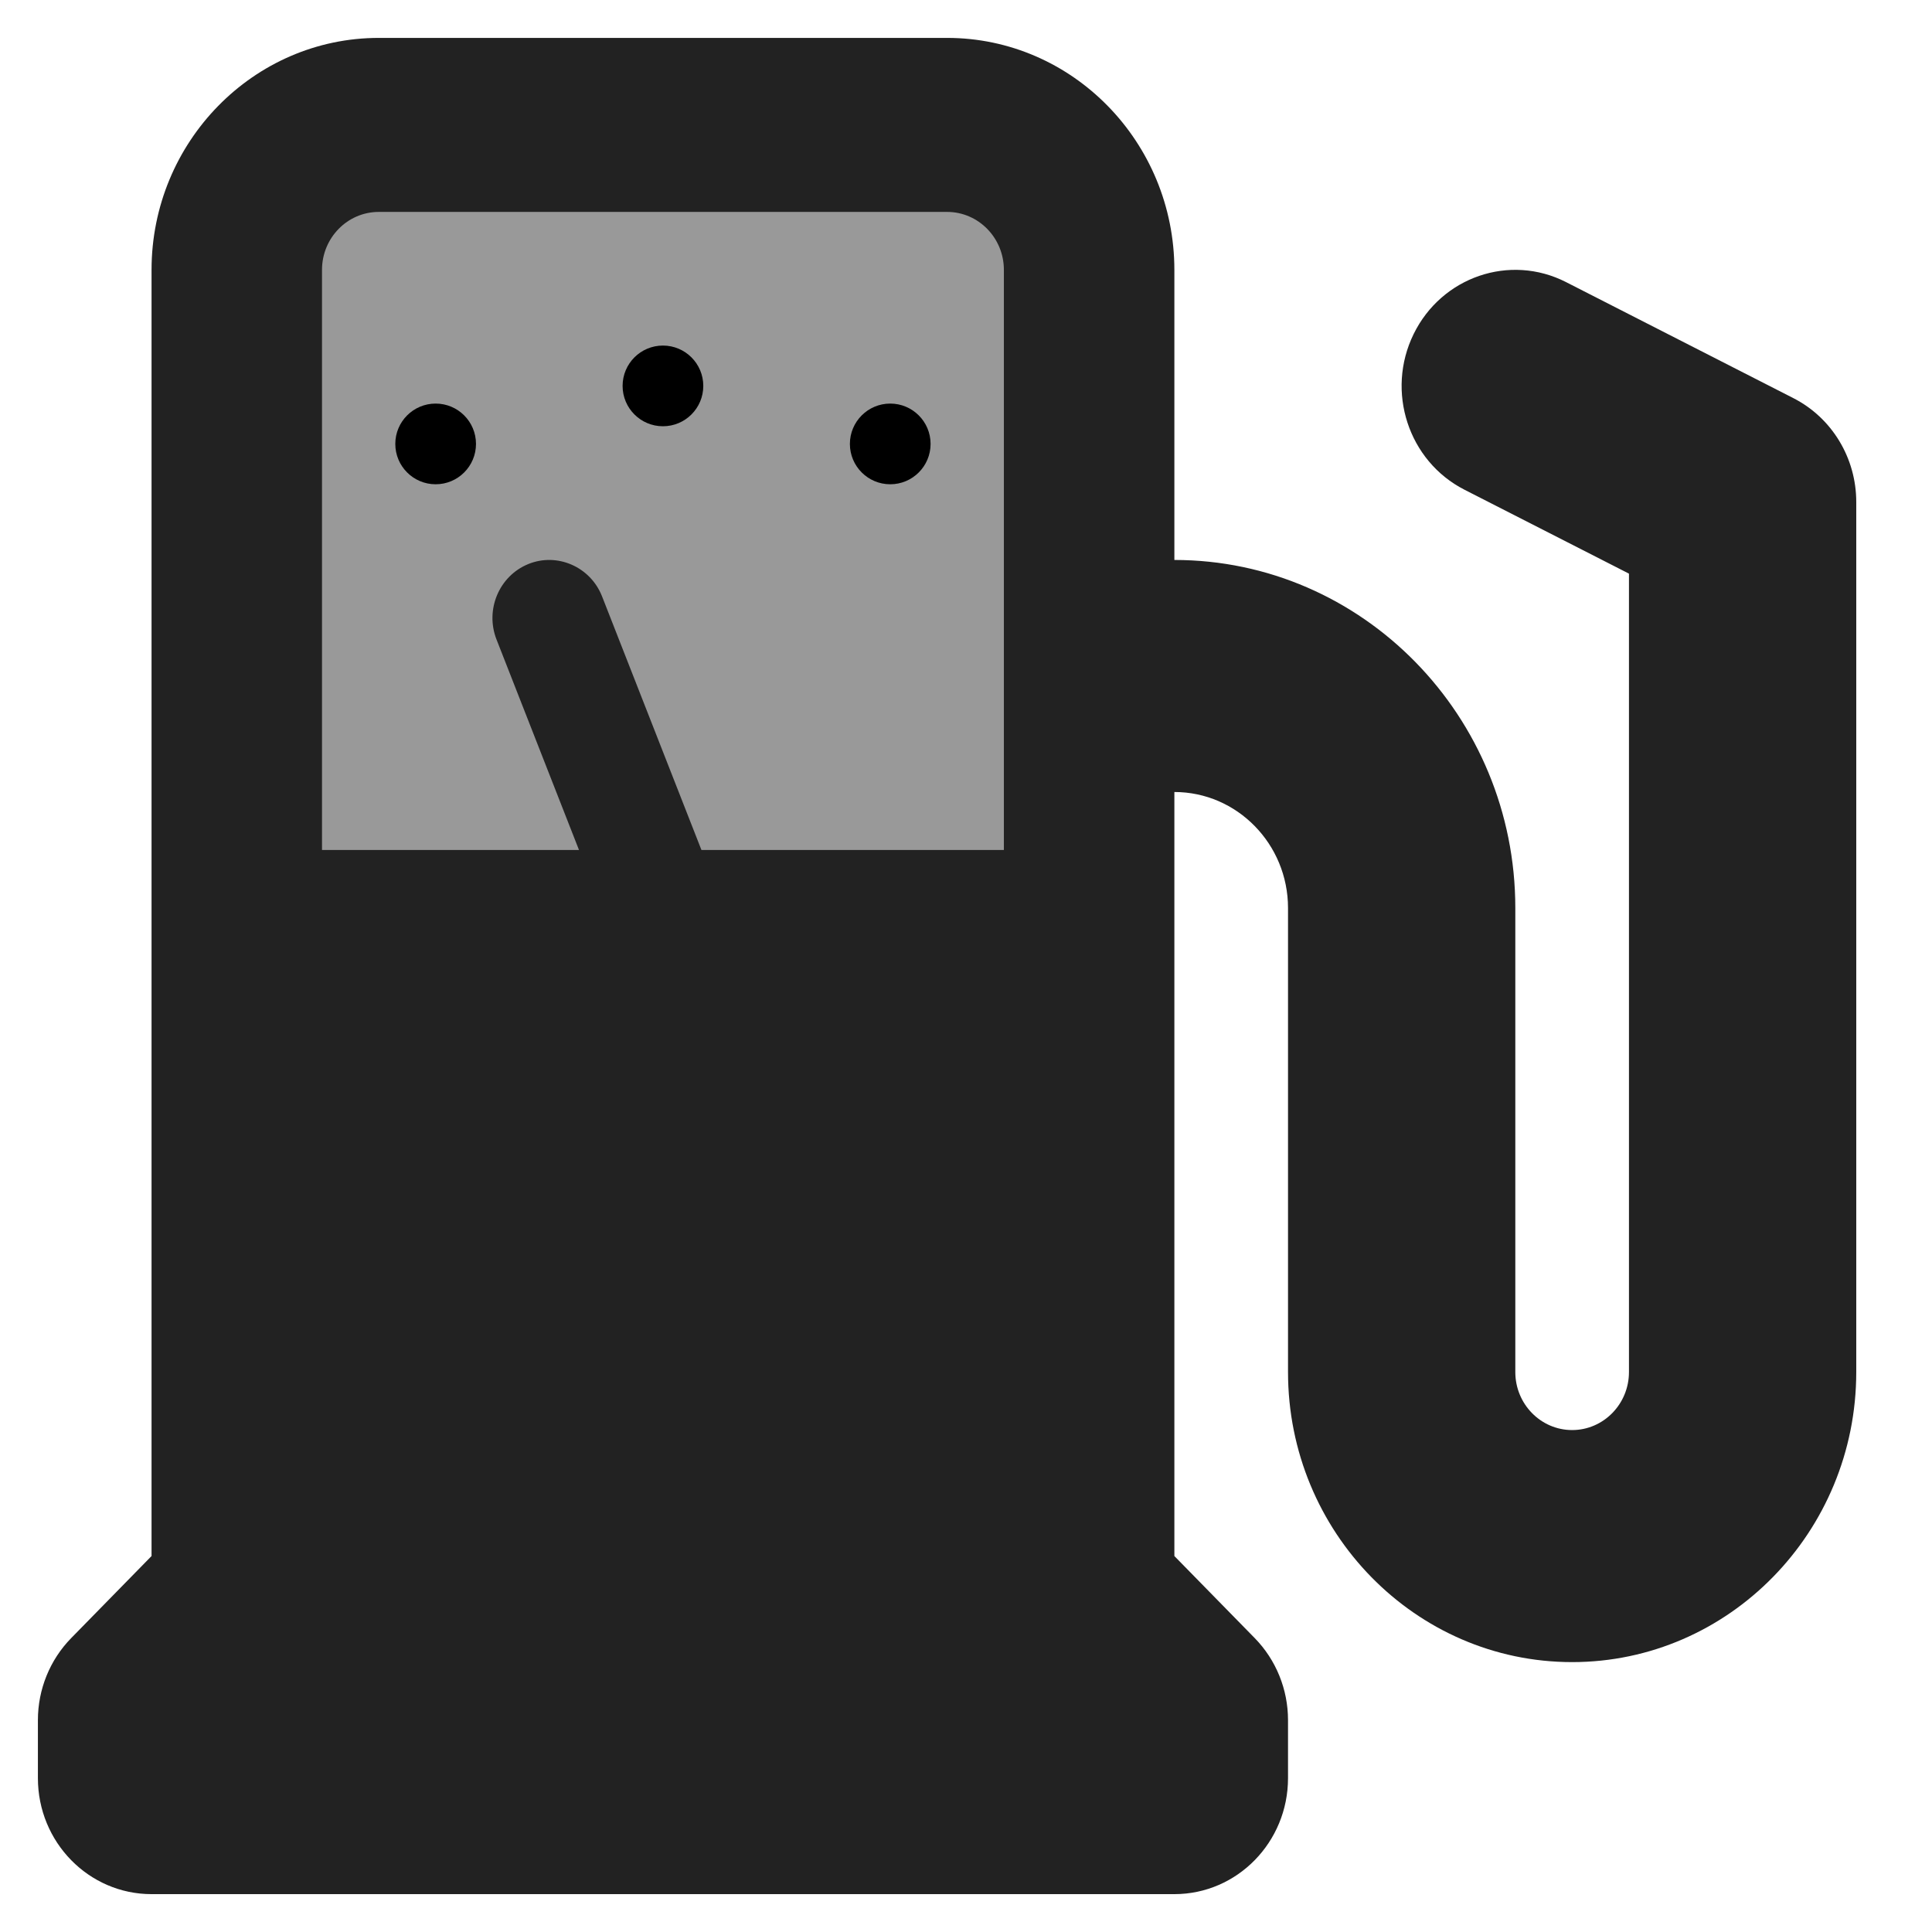
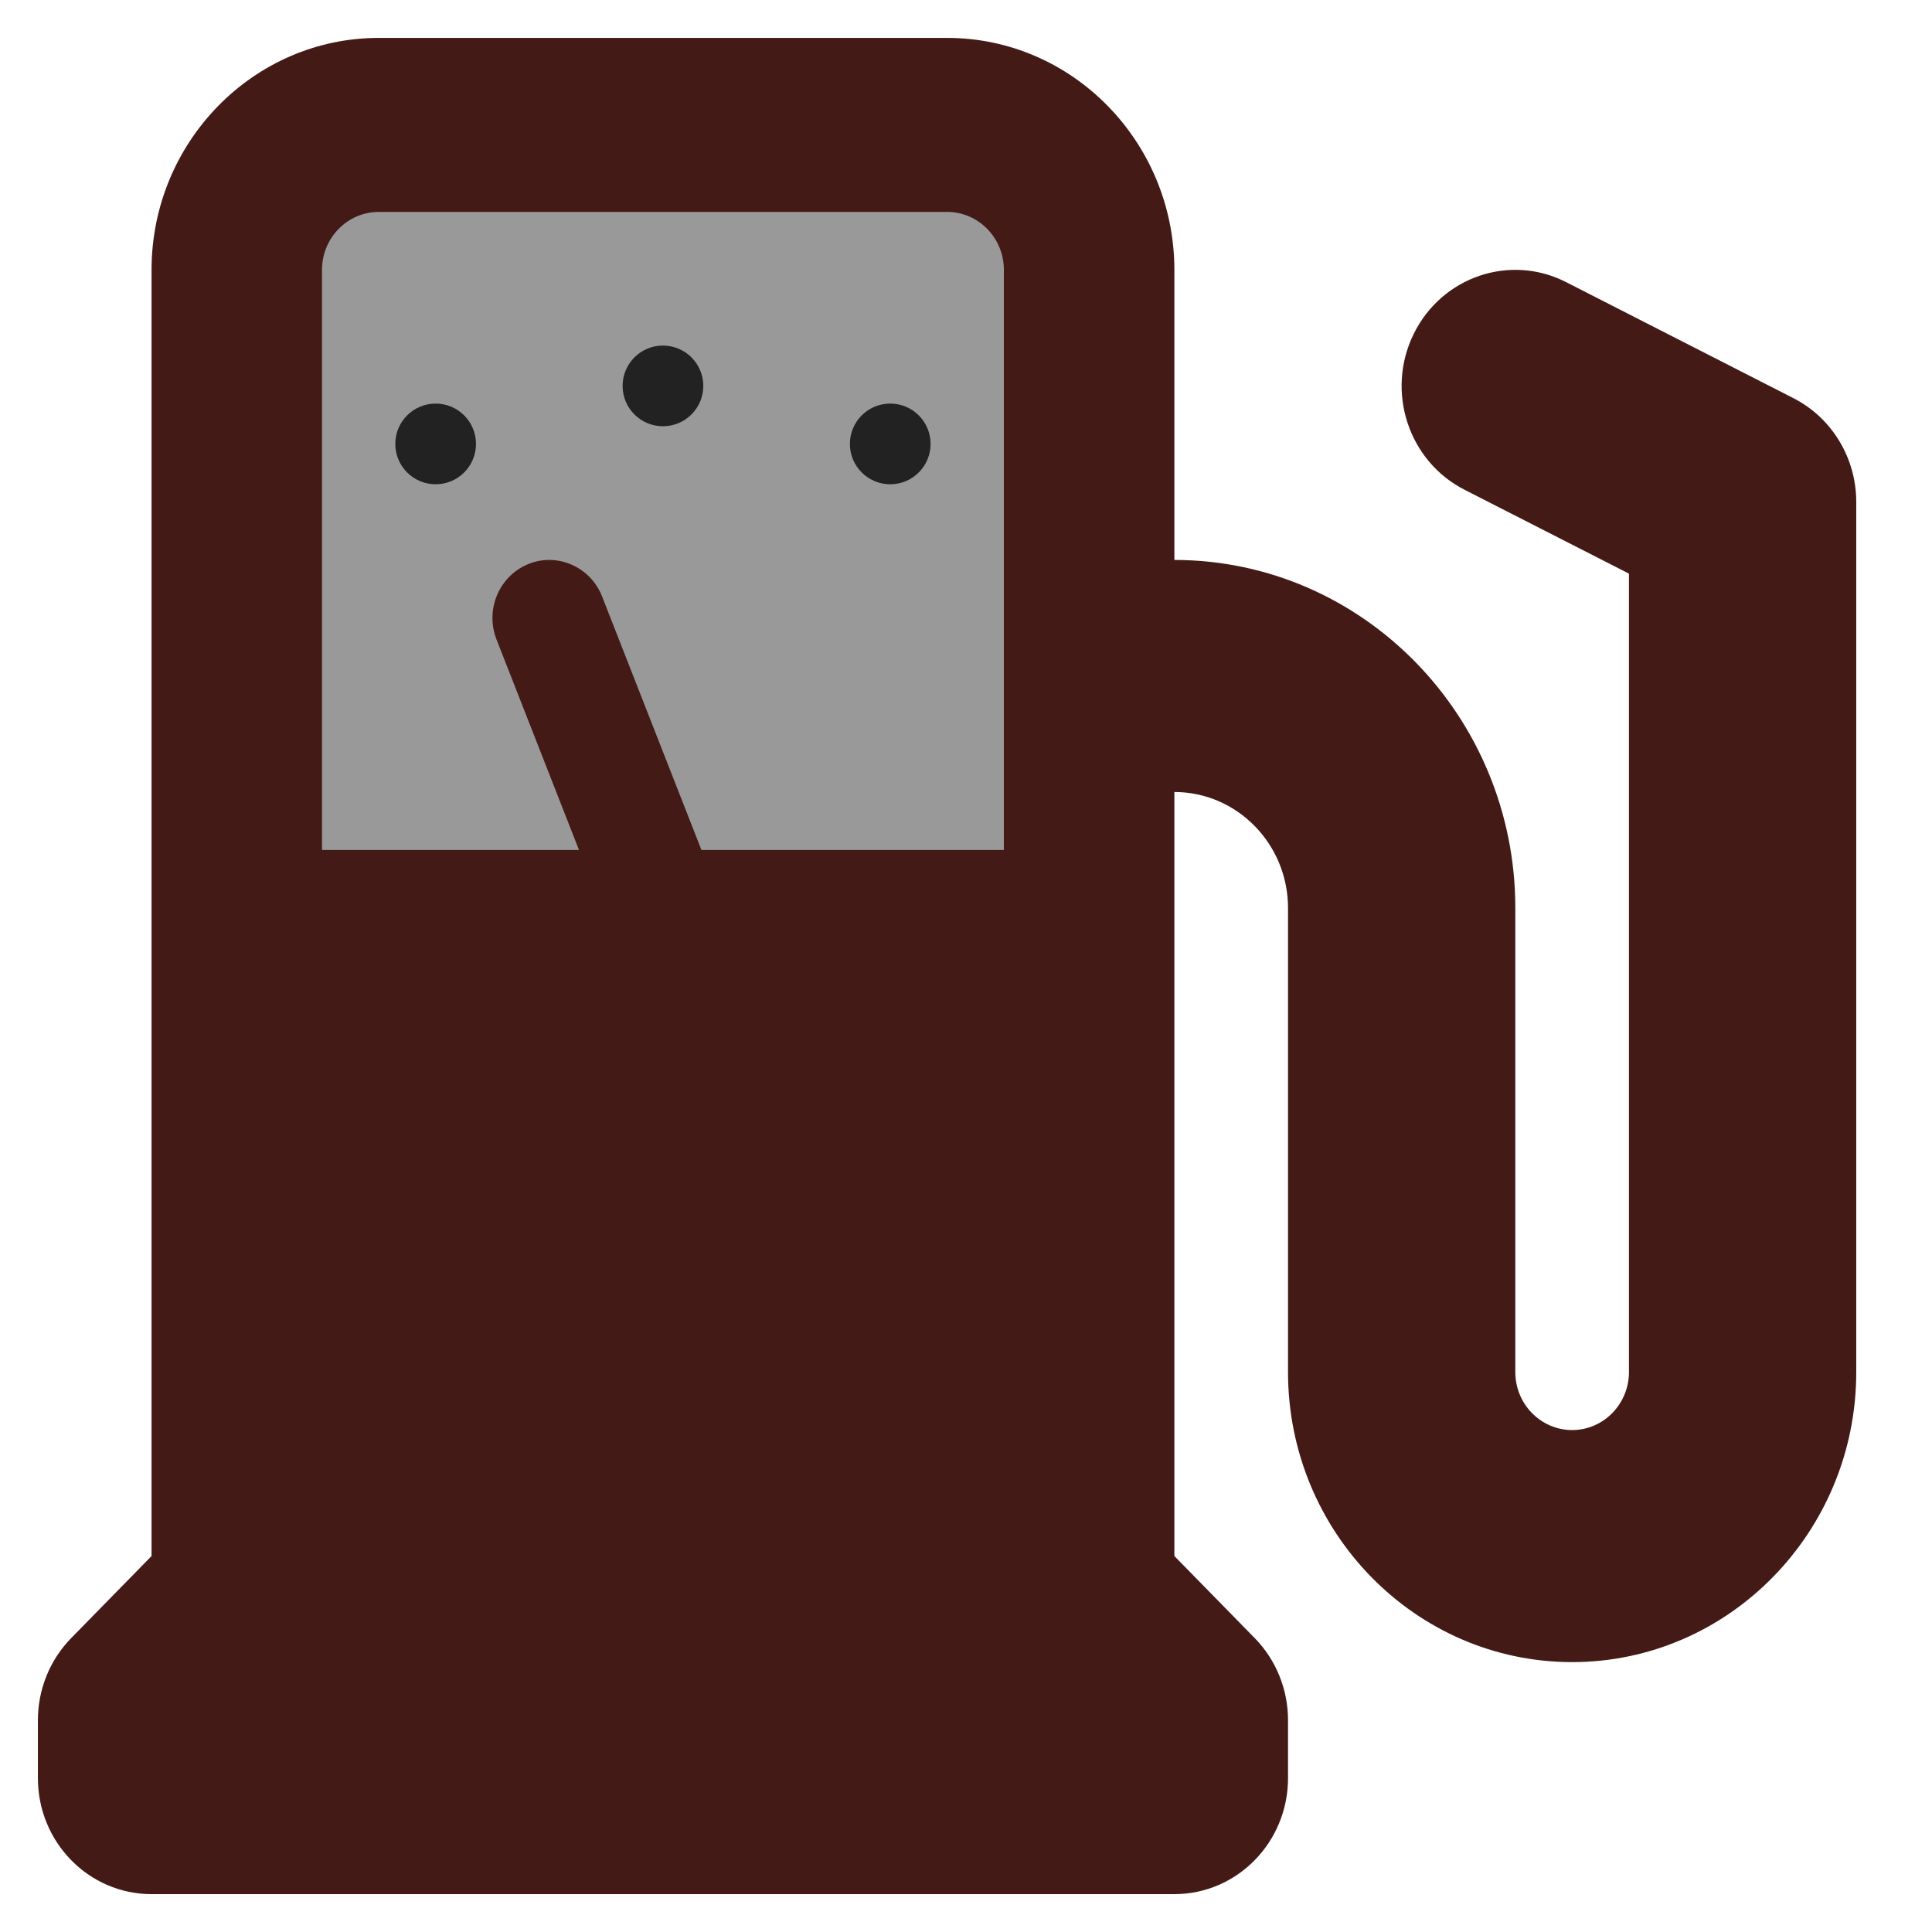
<svg xmlns="http://www.w3.org/2000/svg" width="100%" height="100%" viewBox="0 0 102 102">
  <g>
-     <rect fill="#999" x="13.016" y="9.967" width="42.492" height="35.057" id="svg_23" />
+     <rect fill="#999" x="13" y="11" width="43" height="36" id="svg_23" />
    <g id="svg_1">
-       <path d="m94.684,21.021l-12,-6.125c-2.971,-1.518 -6.571,-0.281 -8.051,2.74c-1.482,3.027 -0.281,6.705 2.684,8.219l8.684,4.43l0,42.153c0,1.688 -1.345,3.062 -3,3.062s-3,-1.374 -3,-3.062l0,-24.5c0,-10.133 -8.074,-18.375 -18,-18.375l0,-15.312c0,-6.755 -5.382,-12.25 -12,-12.25l-30,0c-6.618,0 -12,5.495 -12,12.25l0,67.9l-4.242,4.332c-1.125,1.148 -1.758,2.707 -1.758,4.331l0,3.062c0,3.383 2.687,6.125 6,6.125l54,0c3.313,0 6,-2.742 6,-6.125l0,-3.062c0,-1.624 -0.633,-3.182 -1.758,-4.331l-4.242,-4.332l0,-40.337c3.308,0 6,2.747 6,6.125l0,24.5c0,8.443 6.73,15.312 15,15.312s15,-6.87 15,-15.312l0,-45.938c0,-2.319 -1.283,-4.441 -3.316,-5.479l0,0zm-41.684,23.853l-15.968,0l-5.246,-13.387c-0.615,-1.57 -2.376,-2.33 -3.899,-1.706c-1.538,0.63 -2.288,2.411 -1.673,3.982l4.354,11.112l-13.568,0l0,-30.625c0,-1.691 1.343,-3.062 3,-3.062l30,0c1.657,0 3,1.371 3,3.062l0,30.625l0,-0z" fill="#222" id="svg_2" />
-       <circle cx="35" cy="20.374" r="2.13" id="svg_3" />
-       <circle cx="47" cy="23.437" r="2.13" id="svg_4" />
-       <circle cx="23" cy="23.437" r="2.13" id="svg_5" />
+       <path fill="#441A16" d="m94.684,21.021l-12,-6.125c-2.971,-1.518 -6.571,-0.281 -8.051,2.74c-1.482,3.027 -0.281,6.705 2.684,8.219l8.684,4.43l0,42.153c0,1.688 -1.345,3.062 -3,3.062s-3,-1.374 -3,-3.062l0,-24.5c0,-10.133 -8.074,-18.375 -18,-18.375l0,-15.312c0,-6.755 -5.382,-12.25 -12,-12.25l-30,0c-6.618,0 -12,5.495 -12,12.25l0,67.9l-4.242,4.332c-1.125,1.148 -1.758,2.707 -1.758,4.331l0,3.062c0,3.383 2.687,6.125 6,6.125l54,0c3.313,0 6,-2.742 6,-6.125l0,-3.062c0,-1.624 -0.633,-3.182 -1.758,-4.331l-4.242,-4.332l0,-40.337c3.308,0 6,2.747 6,6.125l0,24.5c0,8.443 6.73,15.312 15,15.312s15,-6.87 15,-15.312l0,-45.938c0,-2.319 -1.283,-4.441 -3.316,-5.479l0,0zm-41.684,23.853l-15.968,0l-5.246,-13.387c-0.615,-1.57 -2.376,-2.33 -3.899,-1.706c-1.538,0.63 -2.288,2.411 -1.673,3.982l4.354,11.112l-13.568,0l0,-30.625c0,-1.691 1.343,-3.062 3,-3.062l30,0c1.657,0 3,1.371 3,3.062l0,30.625l0,-0z" id="svg_2" />
+       <circle fill="#222" cx="35" cy="20.374" r="2.13" id="svg_3" />
+       <circle fill="#222" cx="47" cy="23.437" r="2.13" id="svg_4" />
+       <circle fill="#222" cx="23" cy="23.437" r="2.13" id="svg_5" />
    </g>
  </g>
</svg>
